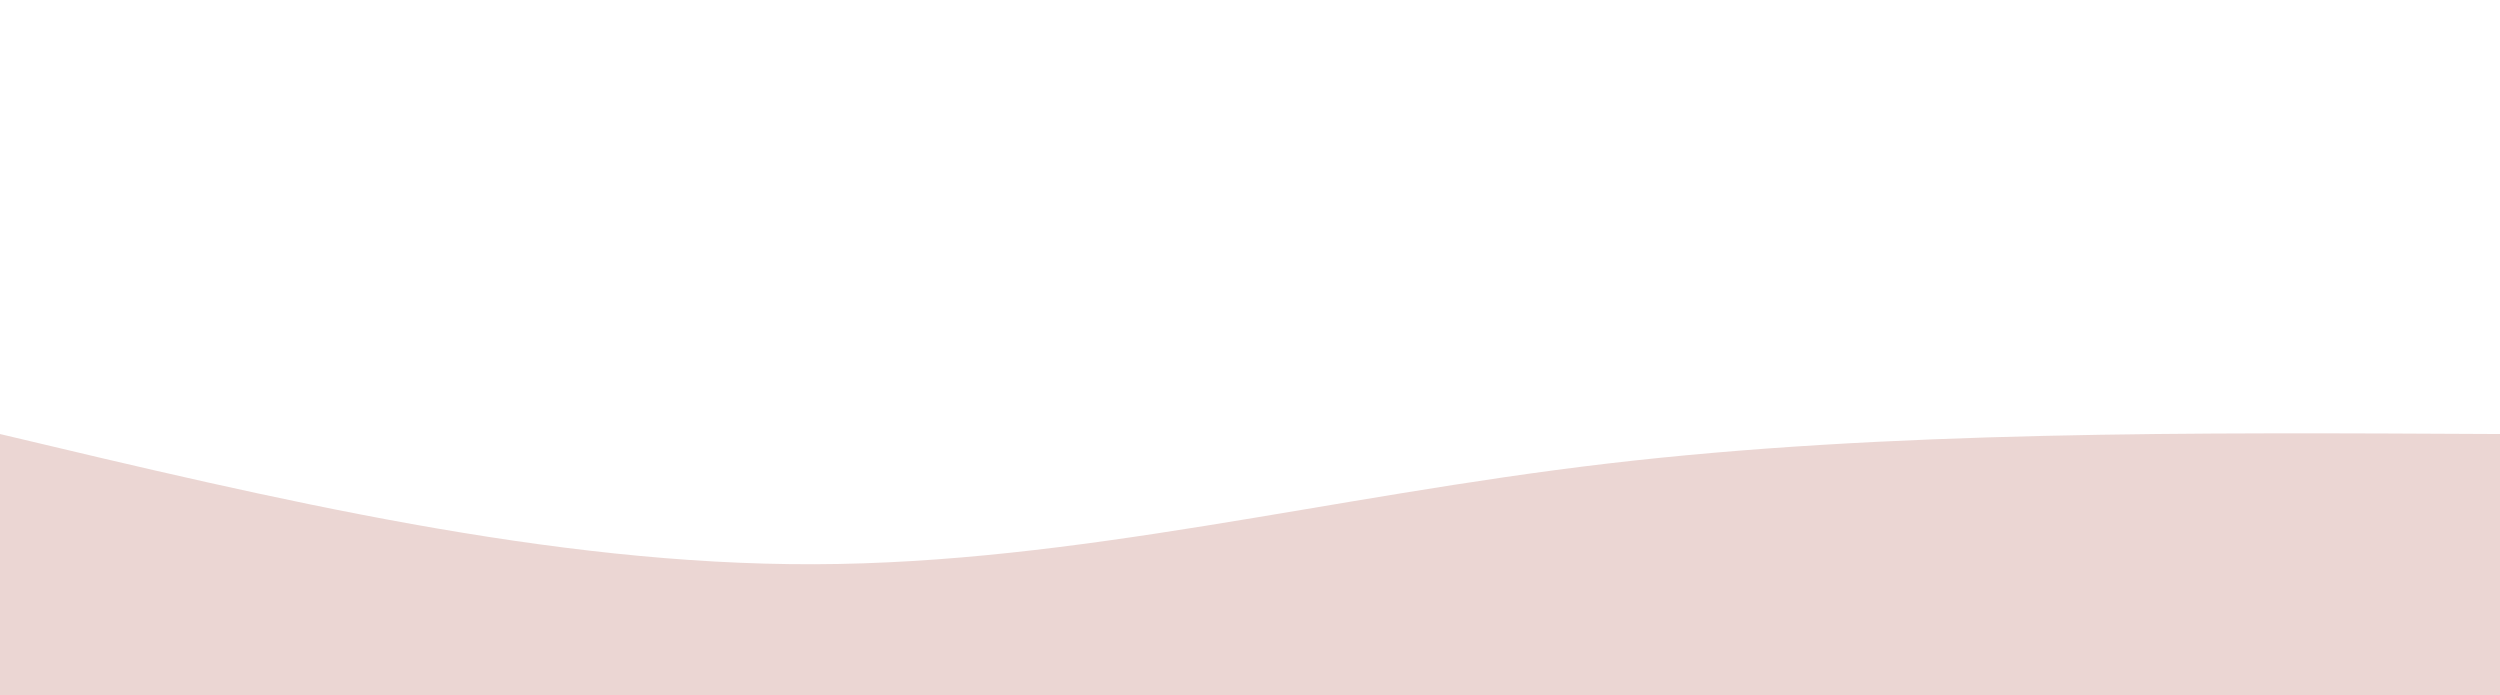
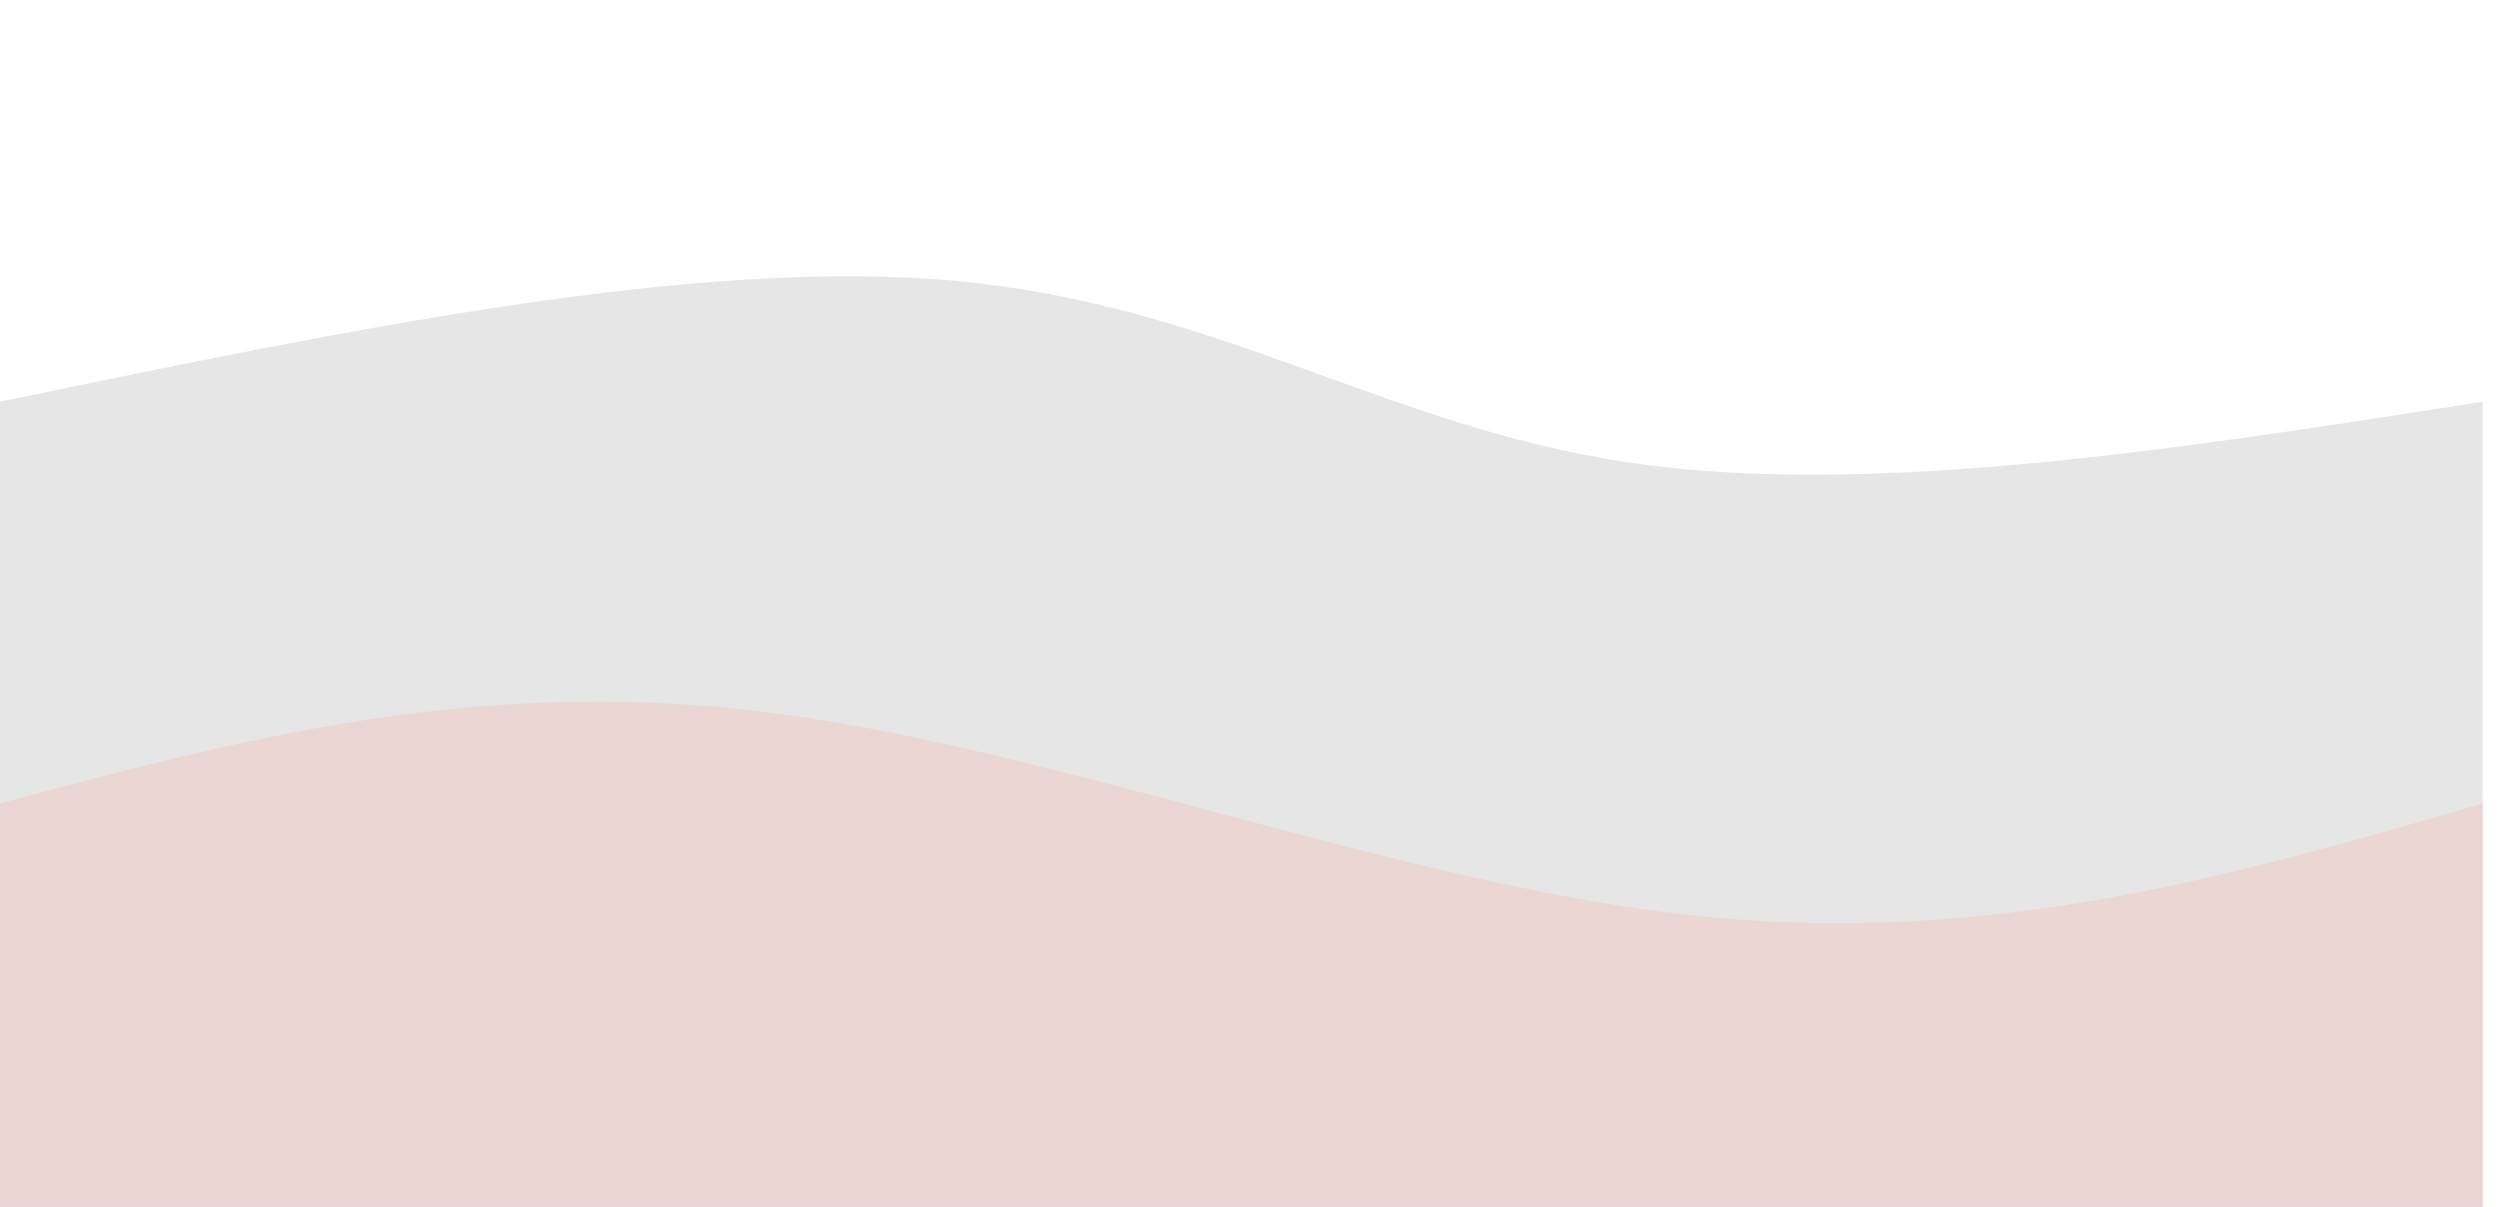
- <svg xmlns="http://www.w3.org/2000/svg" height="100%" width="100%" id="bg-svg" viewBox="0 0 1440 400" class="transition duration-300 ease-in-out delay-150">
+ <svg xmlns="http://www.w3.org/2000/svg" height="100%" width="100%" id="svg" viewBox="0 0 1450 700" class="transition duration-300 ease-in-out delay-150">
+   <defs>
+     <linearGradient id="gradient">
+       <stop offset="5%" stop-color="#002bdc88" />
+       <stop offset="95%" stop-color="#32ded488" />
+     </linearGradient>
+   </defs>
+   <path d="M 0,700 C 0,700 0,233 0,233 C 202.267,191 404.533,149 555,163 C 705.467,177 804.133,247 943,268 C 1081.867,289 1260.933,261 1440,233 C 1440,233 1440,700 1440,700 Z" stroke="none" stroke-width="0" fill="rgba(0,0,0,0.1)" class="transition-all duration-300 ease-in-out delay-150" />
  <defs>
    <linearGradient id="gradient">
      <stop offset="5%" stop-color="#002bdcff" />
      <stop offset="95%" stop-color="#32ded4ff" />
    </linearGradient>
  </defs>
-   <path d="M 0,500 C 0,500 0,250 0,250 C 158.667,287.733 317.333,325.467 469,325 C 620.667,324.533 765.333,285.867 926,267 C 1086.667,248.133 1263.333,249.067 1440,250 C 1440,250 1440,500 1440,500 Z" stroke="none" stroke-width="0" fill="#ebd6d3" class="transition-all duration-300 ease-in-out delay-150" />
+   <path d="M 0,700 C 0,700 0,466 0,466 C 137.867,429.067 275.733,392.133 444,413 C 612.267,433.867 810.933,512.533 982,531 C 1153.067,549.467 1296.533,507.733 1440,466 C 1440,466 1440,700 1440,700 Z" stroke="none" stroke-width="0" fill="#ebd6d3" class="transition-all duration-300 ease-in-out delay-150" />
</svg>
